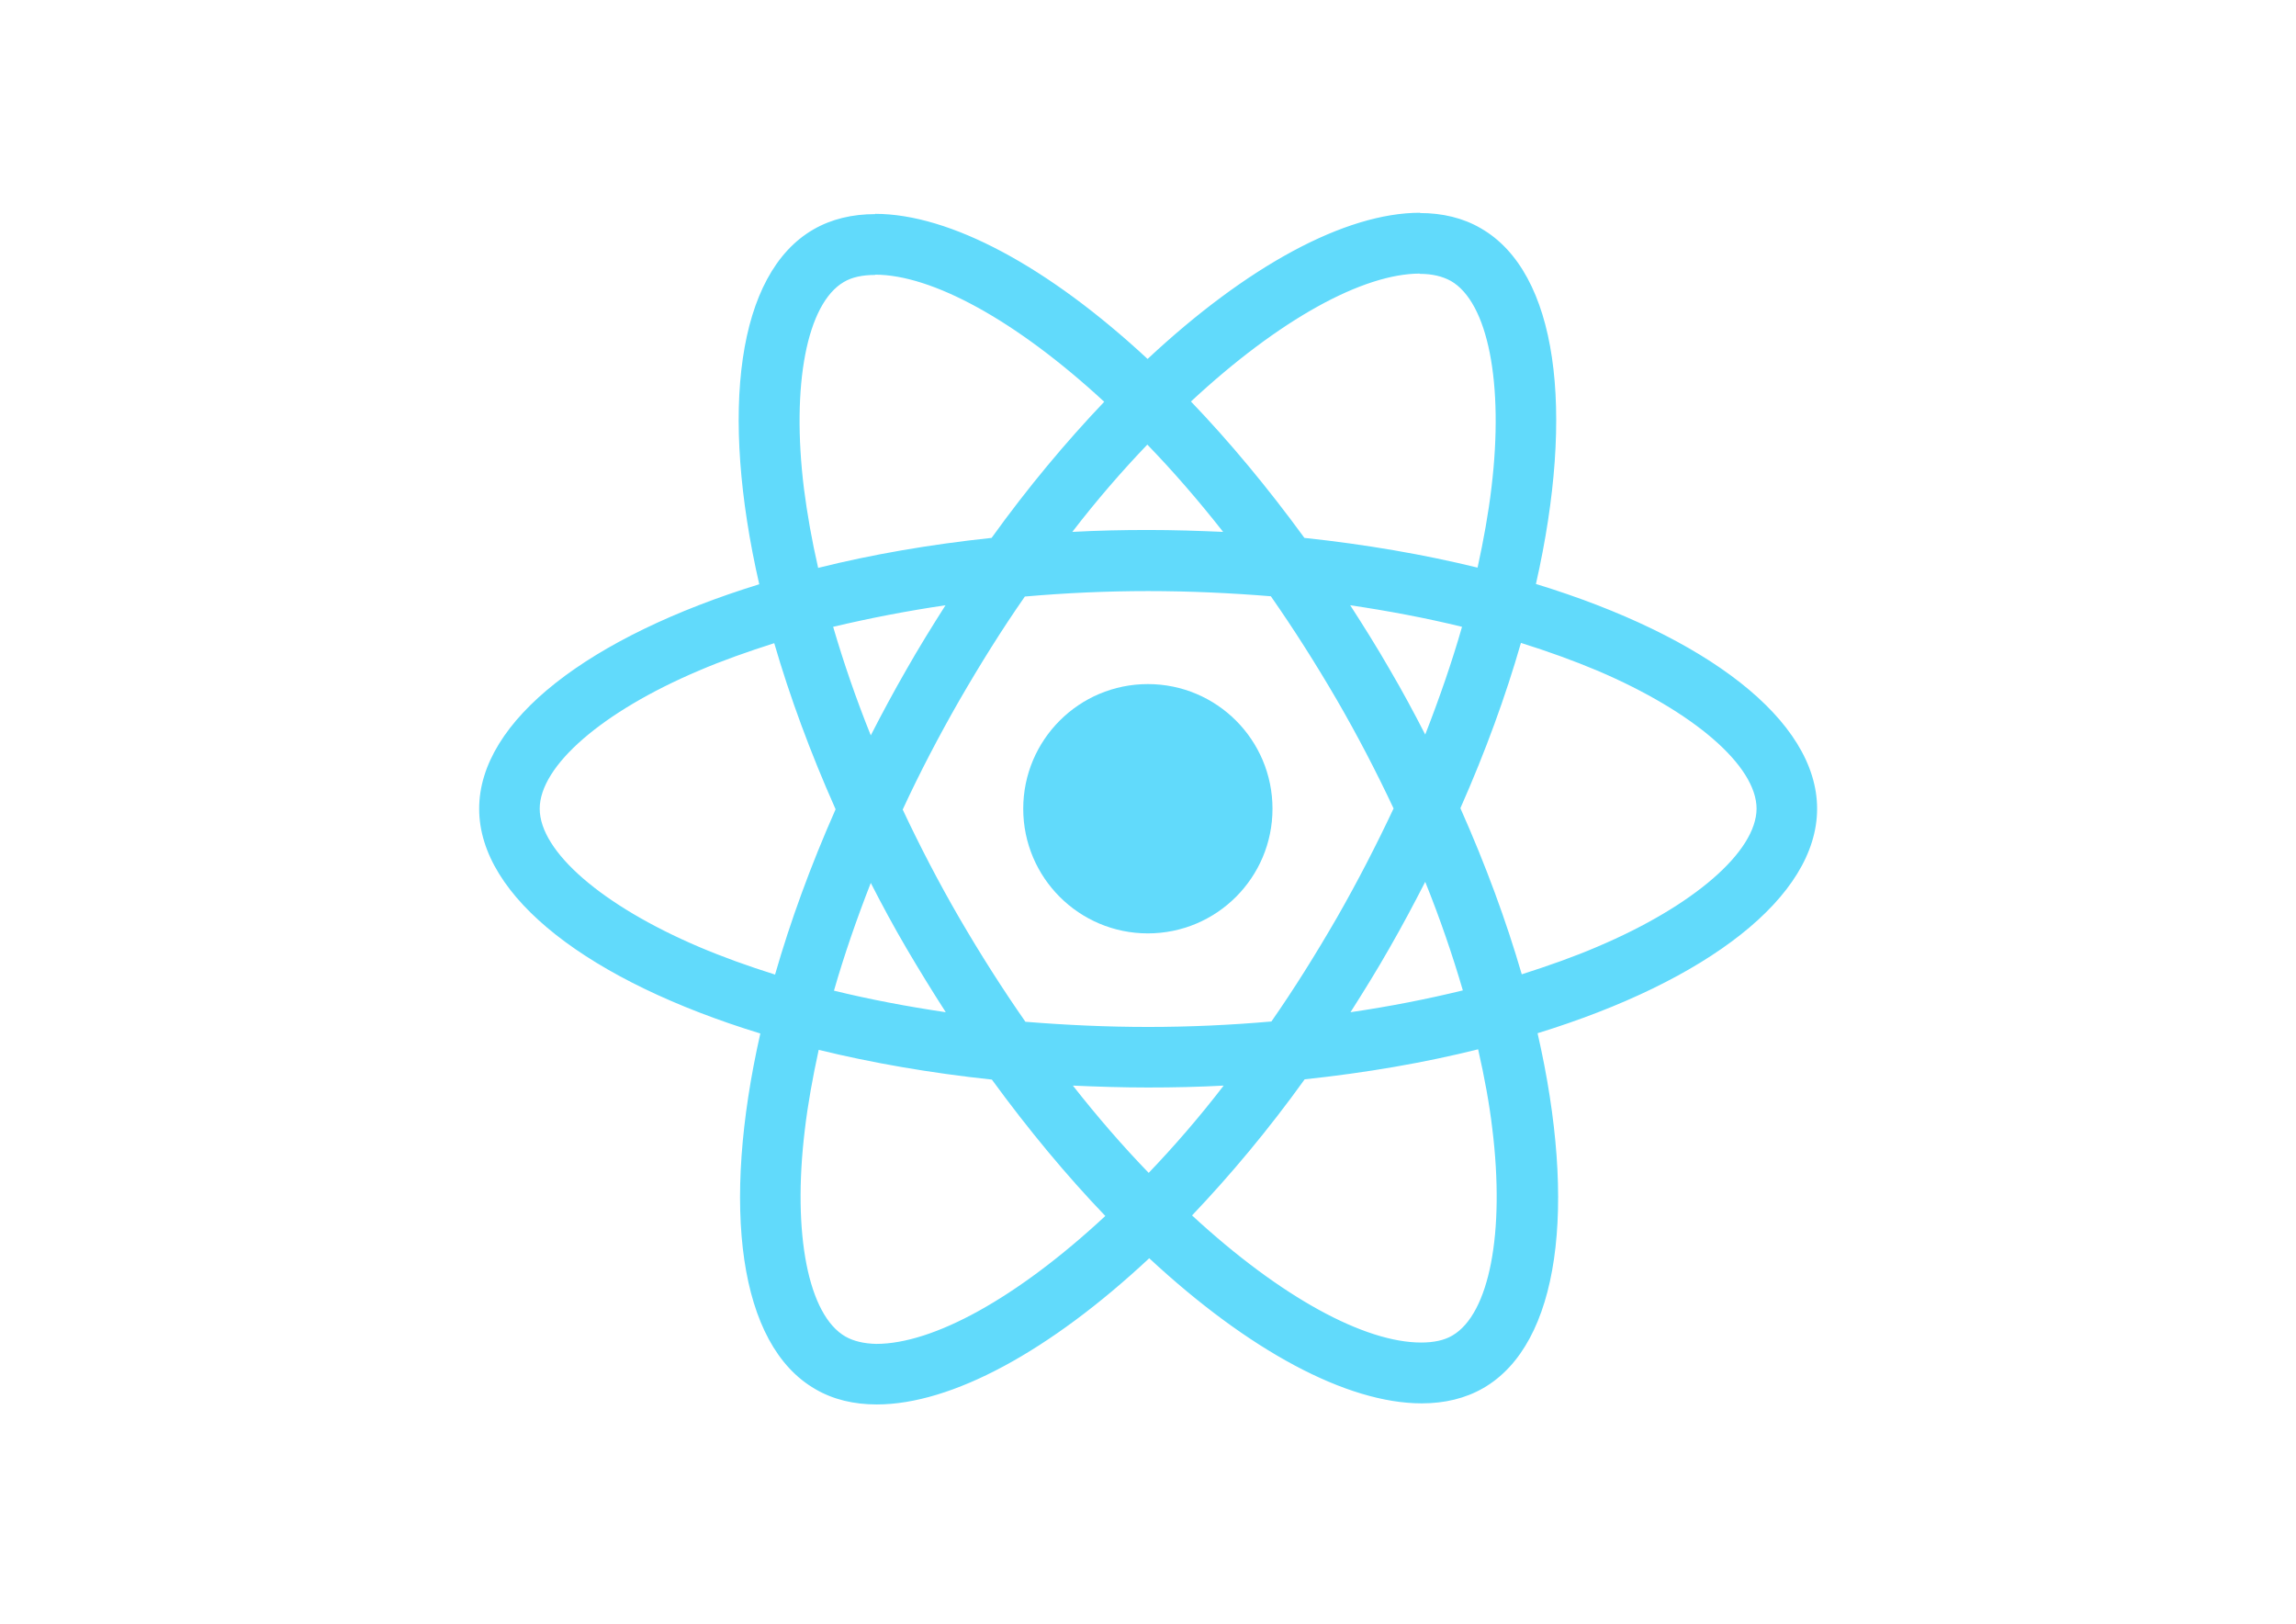
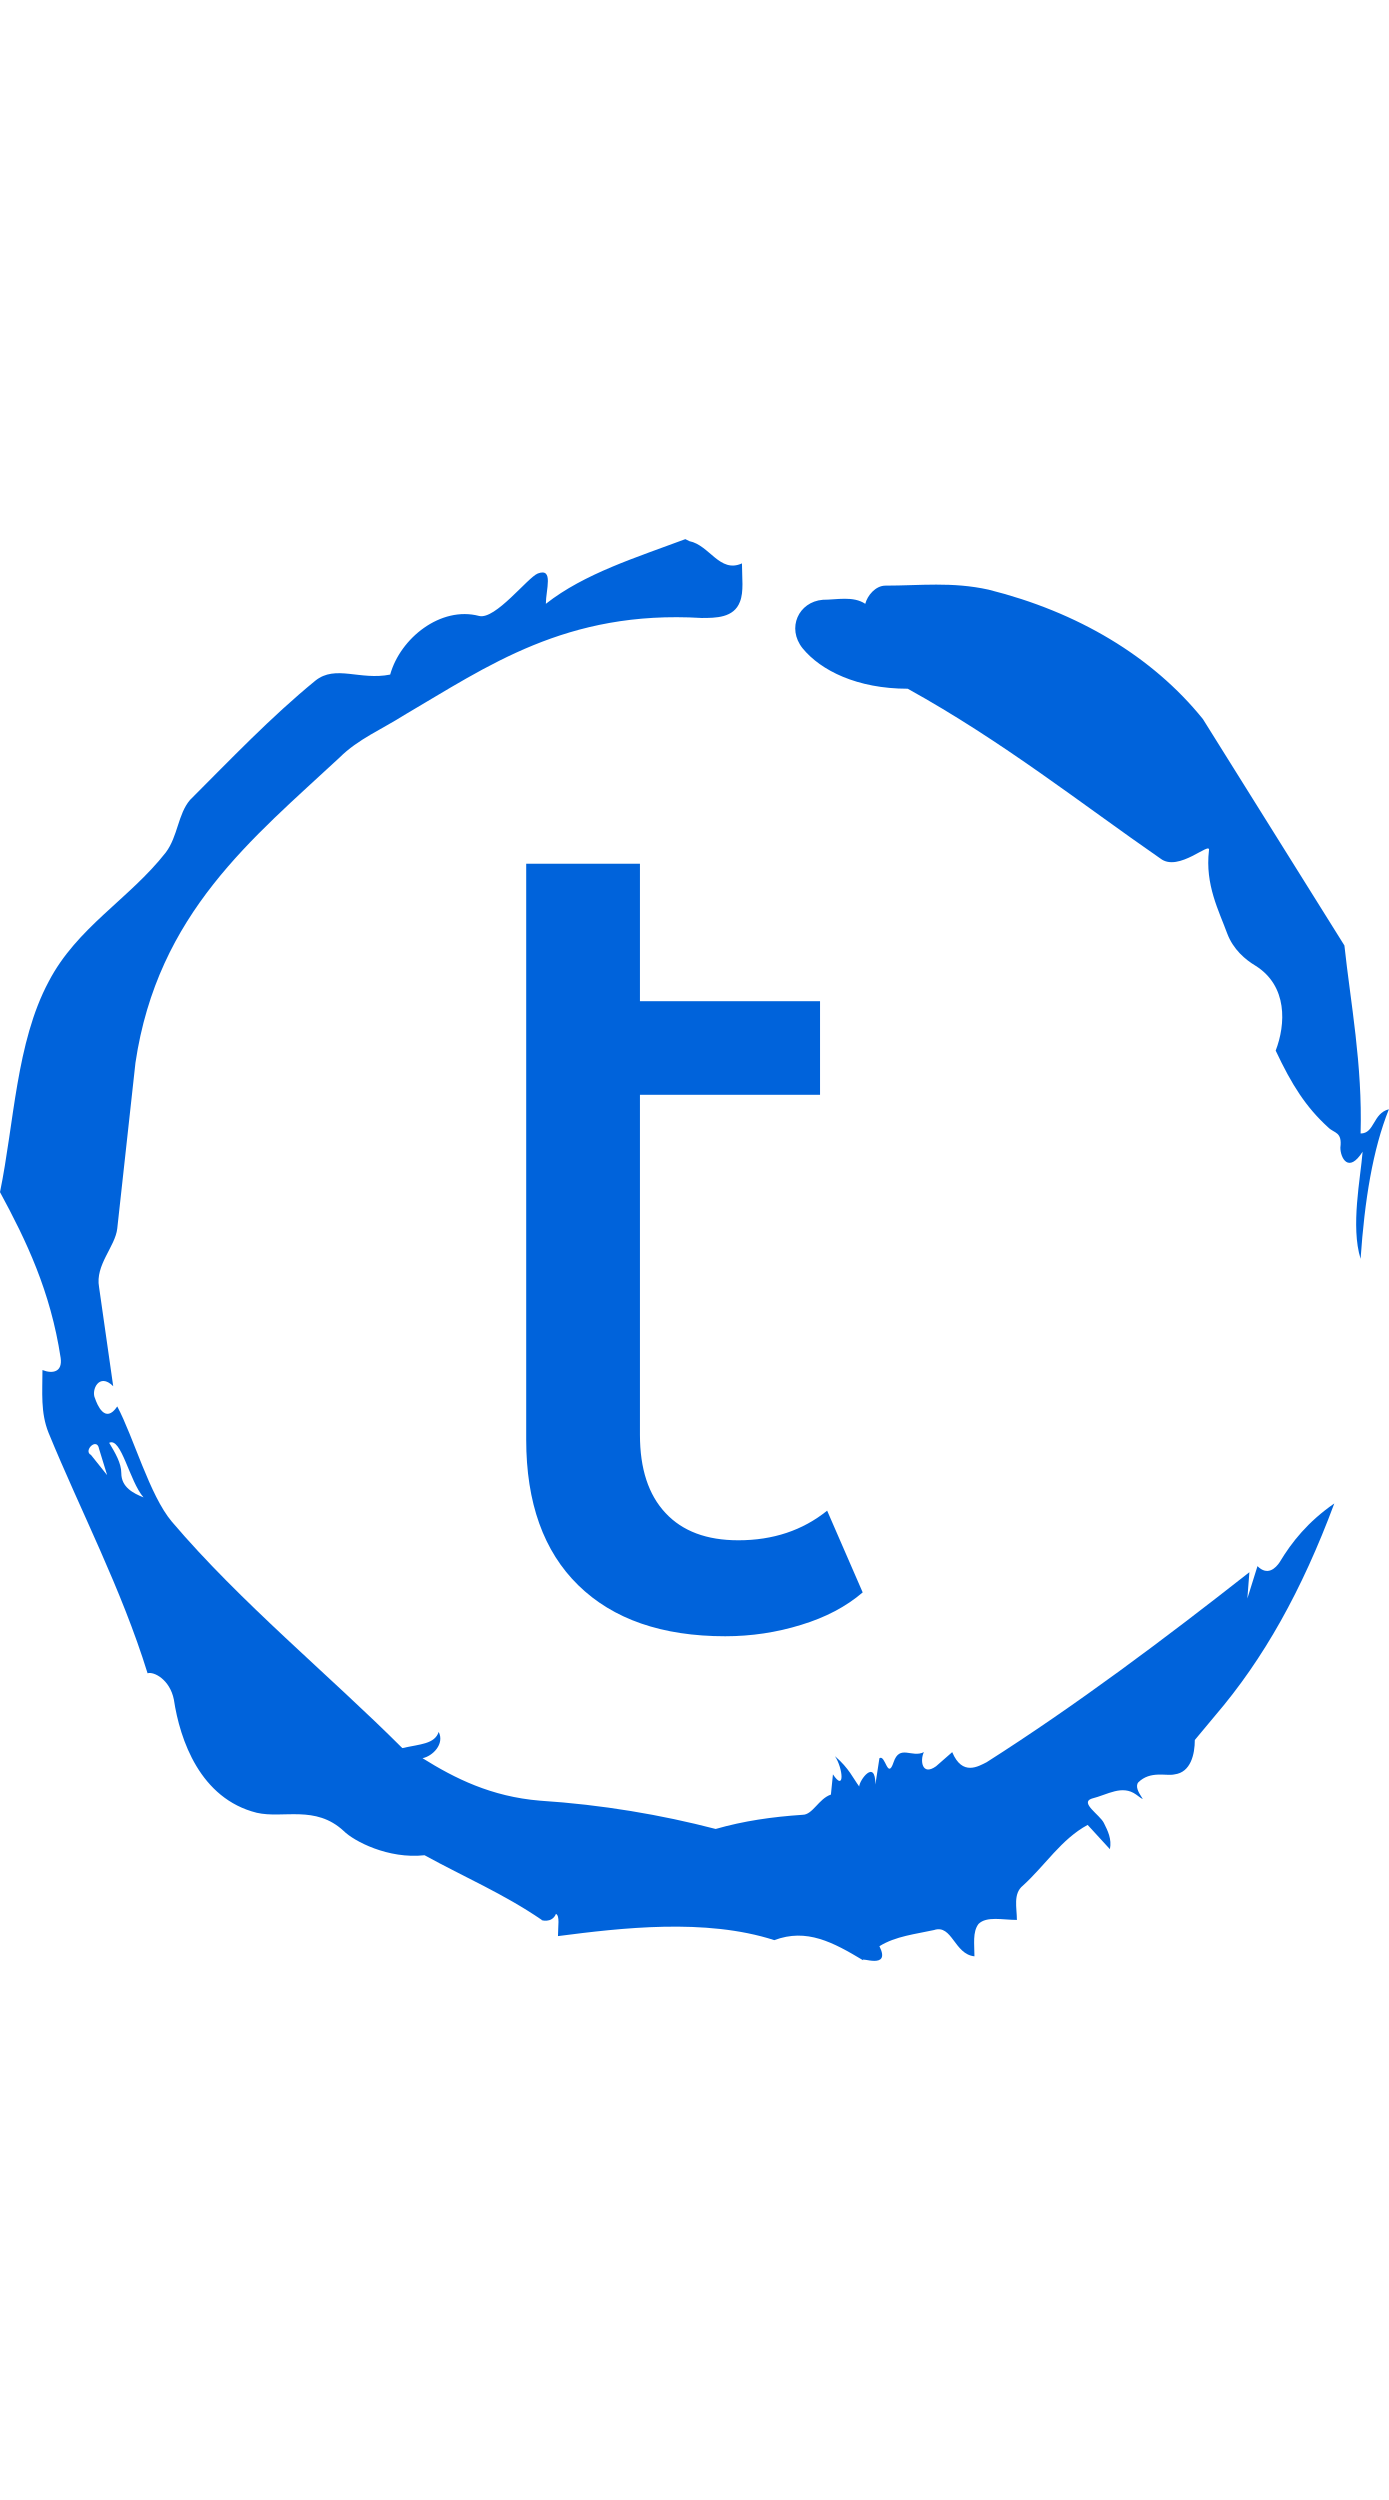
- <svg xmlns="http://www.w3.org/2000/svg" viewBox="0 0 841.9 595.3">
-   <g fill="#61DAFB">
-     <path d="M666.3 296.5c0-32.5-40.7-63.3-103.1-82.4 14.4-63.6 8-114.2-20.2-130.4-6.5-3.8-14.1-5.6-22.4-5.6v22.3c4.6 0 8.3.9 11.4 2.6 13.6 7.8 19.5 37.5 14.9 75.7-1.1 9.4-2.9 19.3-5.1 29.4-19.6-4.8-41-8.5-63.5-10.9-13.5-18.5-27.5-35.3-41.6-50 32.6-30.3 63.2-46.9 84-46.9V78c-27.5 0-63.5 19.6-99.9 53.6-36.4-33.8-72.4-53.2-99.9-53.2v22.3c20.7 0 51.4 16.5 84 46.6-14 14.7-28 31.4-41.3 49.9-22.6 2.4-44 6.1-63.6 11-2.3-10-4-19.7-5.2-29-4.7-38.2 1.1-67.9 14.6-75.8 3-1.8 6.9-2.6 11.5-2.6V78.5c-8.4 0-16 1.8-22.6 5.6-28.1 16.2-34.4 66.7-19.9 130.1-62.2 19.2-102.7 49.9-102.7 82.3 0 32.5 40.7 63.3 103.1 82.4-14.4 63.6-8 114.2 20.2 130.4 6.5 3.8 14.1 5.6 22.5 5.6 27.5 0 63.5-19.6 99.9-53.6 36.4 33.8 72.4 53.2 99.9 53.2 8.4 0 16-1.8 22.6-5.6 28.1-16.2 34.4-66.7 19.9-130.1 62-19.1 102.5-49.9 102.5-82.3zm-130.2-66.7c-3.7 12.9-8.3 26.2-13.5 39.5-4.1-8-8.4-16-13.1-24-4.6-8-9.5-15.8-14.4-23.4 14.2 2.1 27.9 4.7 41 7.9zm-45.8 106.5c-7.8 13.5-15.8 26.3-24.1 38.2-14.9 1.3-30 2-45.2 2-15.1 0-30.2-.7-45-1.9-8.3-11.9-16.4-24.6-24.2-38-7.6-13.1-14.5-26.4-20.8-39.8 6.2-13.4 13.2-26.8 20.7-39.9 7.8-13.5 15.8-26.3 24.1-38.2 14.9-1.3 30-2 45.2-2 15.1 0 30.2.7 45 1.9 8.3 11.9 16.4 24.6 24.2 38 7.6 13.1 14.5 26.4 20.8 39.8-6.3 13.4-13.2 26.8-20.7 39.9zm32.3-13c5.4 13.4 10 26.8 13.8 39.8-13.1 3.2-26.9 5.9-41.2 8 4.9-7.7 9.8-15.6 14.4-23.7 4.6-8 8.9-16.1 13-24.1zM421.2 430c-9.3-9.6-18.6-20.3-27.8-32 9 .4 18.2.7 27.5.7 9.4 0 18.7-.2 27.8-.7-9 11.7-18.3 22.4-27.5 32zm-74.4-58.9c-14.2-2.1-27.9-4.7-41-7.9 3.7-12.9 8.3-26.2 13.5-39.5 4.1 8 8.4 16 13.1 24 4.7 8 9.5 15.8 14.4 23.4zM420.7 163c9.3 9.6 18.6 20.3 27.8 32-9-.4-18.2-.7-27.5-.7-9.4 0-18.7.2-27.8.7 9-11.7 18.3-22.4 27.5-32zm-74 58.9c-4.9 7.7-9.8 15.6-14.4 23.7-4.6 8-8.9 16-13 24-5.4-13.4-10-26.8-13.8-39.8 13.1-3.1 26.9-5.8 41.2-7.9zm-90.5 125.2c-35.4-15.1-58.3-34.9-58.3-50.6 0-15.7 22.9-35.6 58.3-50.6 8.6-3.7 18-7 27.7-10.1 5.7 19.6 13.2 40 22.5 60.9-9.2 20.8-16.6 41.1-22.2 60.6-9.9-3.1-19.3-6.5-28-10.2zM310 490c-13.6-7.8-19.5-37.5-14.9-75.7 1.1-9.4 2.9-19.3 5.1-29.4 19.6 4.8 41 8.5 63.5 10.9 13.5 18.5 27.5 35.3 41.6 50-32.6 30.3-63.2 46.9-84 46.9-4.5-.1-8.3-1-11.3-2.7zm237.2-76.2c4.7 38.2-1.1 67.9-14.6 75.8-3 1.8-6.9 2.6-11.5 2.6-20.7 0-51.4-16.5-84-46.6 14-14.7 28-31.4 41.3-49.9 22.6-2.4 44-6.1 63.6-11 2.3 10.1 4.1 19.8 5.2 29.1zm38.5-66.7c-8.6 3.7-18 7-27.7 10.1-5.7-19.6-13.2-40-22.5-60.9 9.2-20.8 16.6-41.1 22.2-60.6 9.9 3.1 19.3 6.5 28.1 10.2 35.4 15.1 58.3 34.9 58.3 50.6-.1 15.7-23 35.6-58.4 50.6zM320.8 78.4z" />
-     <circle cx="420.9" cy="296.5" r="45.7" />
-     <path d="M520.5 78.1z" />
+ <svg xmlns="http://www.w3.org/2000/svg" viewBox="0 0 125 225" height="225" width="125" data-background-color="#ffffff" preserveAspectRatio="xMidYMid meet" id="tight-bounds">
+   <g>
+     <svg />
  </g>
+   <g>
+     <svg viewBox="0 0 125 225" height="225" width="125">
+       <g>
+         <path d="M8.188 130.945l1.455 1.82-0.727-2.366c-0.182-1.092-1.456 0.182-0.728 0.546M9.825 129.854c0.546 0.91 1.092 1.82 1.092 2.729 0 1.274 1.092 1.82 2.001 2.183-1.274-1.456-2.001-5.459-3.093-4.912M79.694 52.707c3.093 0 6.004-0.364 9.28 0.363 8.006 2.001 14.738 6.004 19.287 11.645l12.736 20.379c0.546 5.095 1.638 10.735 1.456 16.921 1.274 0 1.092-1.82 2.547-2.183-1.456 3.639-2.183 8.188-2.547 13.464-0.91-2.911 0-7.278 0.182-9.643-1.274 2.001-2.001 0.546-2.002-0.364 0.182-1.456-0.546-1.274-1.092-1.82-2.001-1.82-3.275-3.821-4.73-6.914 0.91-2.365 1.092-5.822-1.82-7.642-0.91-0.546-2.001-1.456-2.547-2.911-0.728-2.001-2.001-4.367-1.638-7.46 0.182-0.91-2.729 2.001-4.366 0.728-7.096-4.913-14.192-10.553-22.744-15.284-4.549 0-7.824-1.638-9.462-3.639-1.456-1.82-0.364-4.185 1.82-4.367 1.274 0 2.729-0.364 3.821 0.364 0.182-0.728 0.91-1.638 1.819-1.637M61.681 48.522l0.364 0.182c1.82 0.364 2.729 2.911 4.731 2.001 0 1.274 0.182 2.547-0.182 3.457-0.546 1.456-2.183 1.456-3.457 1.456-12.191-0.728-19.287 4.367-26.747 8.733-2.001 1.274-4.185 2.183-5.822 3.821-7.824 7.278-16.376 14.01-18.377 27.475l-1.638 14.92c-0.182 1.638-2.001 3.275-1.637 5.276l1.273 8.916c-1.274-1.274-2.001 0.364-1.637 1.092 0.182 0.546 0.91 2.365 2.001 0.727 1.456 2.729 2.911 8.006 4.913 10.372 6.186 7.278 14.192 13.828 20.742 20.378 1.638-0.364 2.911-0.364 3.275-1.456 0.546 1.092-0.546 2.183-1.455 2.366 2.911 1.82 6.186 3.457 10.553 3.821 5.64 0.364 10.917 1.274 15.829 2.547 2.547-0.728 5.095-1.092 7.824-1.274 0.91 0 1.456-1.456 2.548-1.819l0.182-1.82c1.092 1.638 0.91-0.546 0.182-1.637 1.274 1.092 1.638 2.001 2.183 2.729 0-0.546 1.456-2.547 1.456-0.182l0.363-2.365c0.546-0.364 0.728 2.001 1.274 0.364 0.546-1.638 1.638-0.364 2.729-0.91-0.364 0.728-0.182 2.183 1.092 1.274l1.456-1.274c0.91 2.183 2.365 1.274 3.093 0.91 8.006-5.095 16.012-11.099 23.653-17.104l-0.182 2.366 0.91-2.911c0.91 0.91 1.638 0.182 2.002-0.364 1.092-1.82 2.547-3.639 4.912-5.277-2.911 7.824-6.368 14.01-10.735 19.105l-1.819 2.183c0 1.274-0.364 2.911-1.82 3.093-0.728 0.182-2.183-0.364-3.275 0.728-0.546 0.728 1.274 2.183-0.182 1.092-1.274-0.91-2.547 0-4.003 0.364-1.092 0.364 0.728 1.456 1.092 2.183 0.364 0.728 0.728 1.456 0.546 2.366l-2.002-2.184c-2.365 1.274-3.821 3.639-5.822 5.459-0.91 0.728-0.546 2.001-0.546 3.093-1.274 0-2.729-0.364-3.457 0.364-0.546 0.728-0.364 1.82-0.364 2.911-1.82-0.182-2.001-2.911-3.639-2.365-1.638 0.364-3.457 0.546-4.913 1.455 1.092 2.183-1.82 0.91-1.455 1.274-2.729-1.638-5.095-2.911-8.006-1.82-6.186-2.001-13.828-1.092-19.469-0.364 0-0.91 0.182-1.82-0.182-2.001-0.364 0.91-1.456 0.546-1.273 0.546-3.457-2.365-6.914-3.821-10.553-5.823-3.275 0.364-6.368-1.274-7.278-2.183-2.547-2.365-5.459-1.092-7.824-1.638-5.095-1.274-6.914-6.55-7.46-10.189-0.364-1.82-1.82-2.547-2.366-2.365-2.365-7.642-6.004-14.556-8.915-21.652-0.728-1.82-0.546-3.639-0.546-5.641 0.91 0.364 1.82 0.182 1.638-1.091-0.91-6.004-3.093-10.553-5.459-14.92 1.274-6.186 1.456-13.464 4.367-18.923 2.547-4.913 7.278-7.46 10.553-11.645 1.092-1.456 1.092-3.457 2.183-4.731 3.639-3.639 7.278-7.46 11.281-10.735 1.82-1.456 4.003 0 6.732-0.546 0.91-3.275 4.549-6.186 8.006-5.276 1.456 0.364 4.367-3.457 5.277-3.821 1.456-0.546 0.728 1.456 0.728 2.729 3.457-2.729 8.188-4.185 12.554-5.822" fill="#0063db" fill-rule="nonzero" stroke="none" stroke-width="1" stroke-linecap="butt" stroke-linejoin="miter" stroke-miterlimit="10" stroke-dasharray="" stroke-dashoffset="0" font-family="none" font-weight="none" font-size="none" text-anchor="none" style="mix-blend-mode: normal" data-fill-palette-color="tertiary" />
+       </g>
+       <g transform="matrix(1,0,0,1,47.35805,77.7375)">
+         <svg viewBox="0 0 30.284 69.525" height="69.525" width="30.284">
+           <g>
+             <svg viewBox="0 0 30.284 69.525" height="69.525" width="30.284">
+               <g>
+                 <svg viewBox="0 0 30.284 69.525" height="69.525" width="30.284">
+                   <g id="textblocktransform">
+                     <svg viewBox="0 0 30.284 69.525" height="69.525" width="30.284" id="textblock">
+                       <g>
+                         <svg viewBox="0 0 30.284 69.525" height="69.525" width="30.284">
+                           <g transform="matrix(1,0,0,1,0,0)">
+                             <svg width="30.284" viewBox="4.3 -32.3 14.2 32.6" height="69.525" data-palette-color="#0063db">
+                               <path d="M17-5L18.5-1.55Q17.45-0.65 15.9-0.18 14.35 0.3 12.7 0.3L12.7 0.3Q8.7 0.3 6.5-1.85 4.3-4 4.3-8L4.3-8 4.3-32.3 9.1-32.3 9.1-26.5 16.7-26.5 16.7-22.55 9.1-22.55 9.1-8.2Q9.1-6.05 10.18-4.9 11.25-3.75 13.25-3.75L13.25-3.75Q15.45-3.75 17-5L17-5Z" opacity="1" transform="matrix(1,0,0,1,0,0)" fill="#0063db" class="undefined-text-0" data-fill-palette-color="primary" id="text-0" />
+                             </svg>
+                           </g>
+                         </svg>
+                       </g>
+                     </svg>
+                   </g>
+                 </svg>
+               </g>
+             </svg>
+           </g>
+         </svg>
+       </g>
+     </svg>
+   </g>
+   <defs />
</svg>
